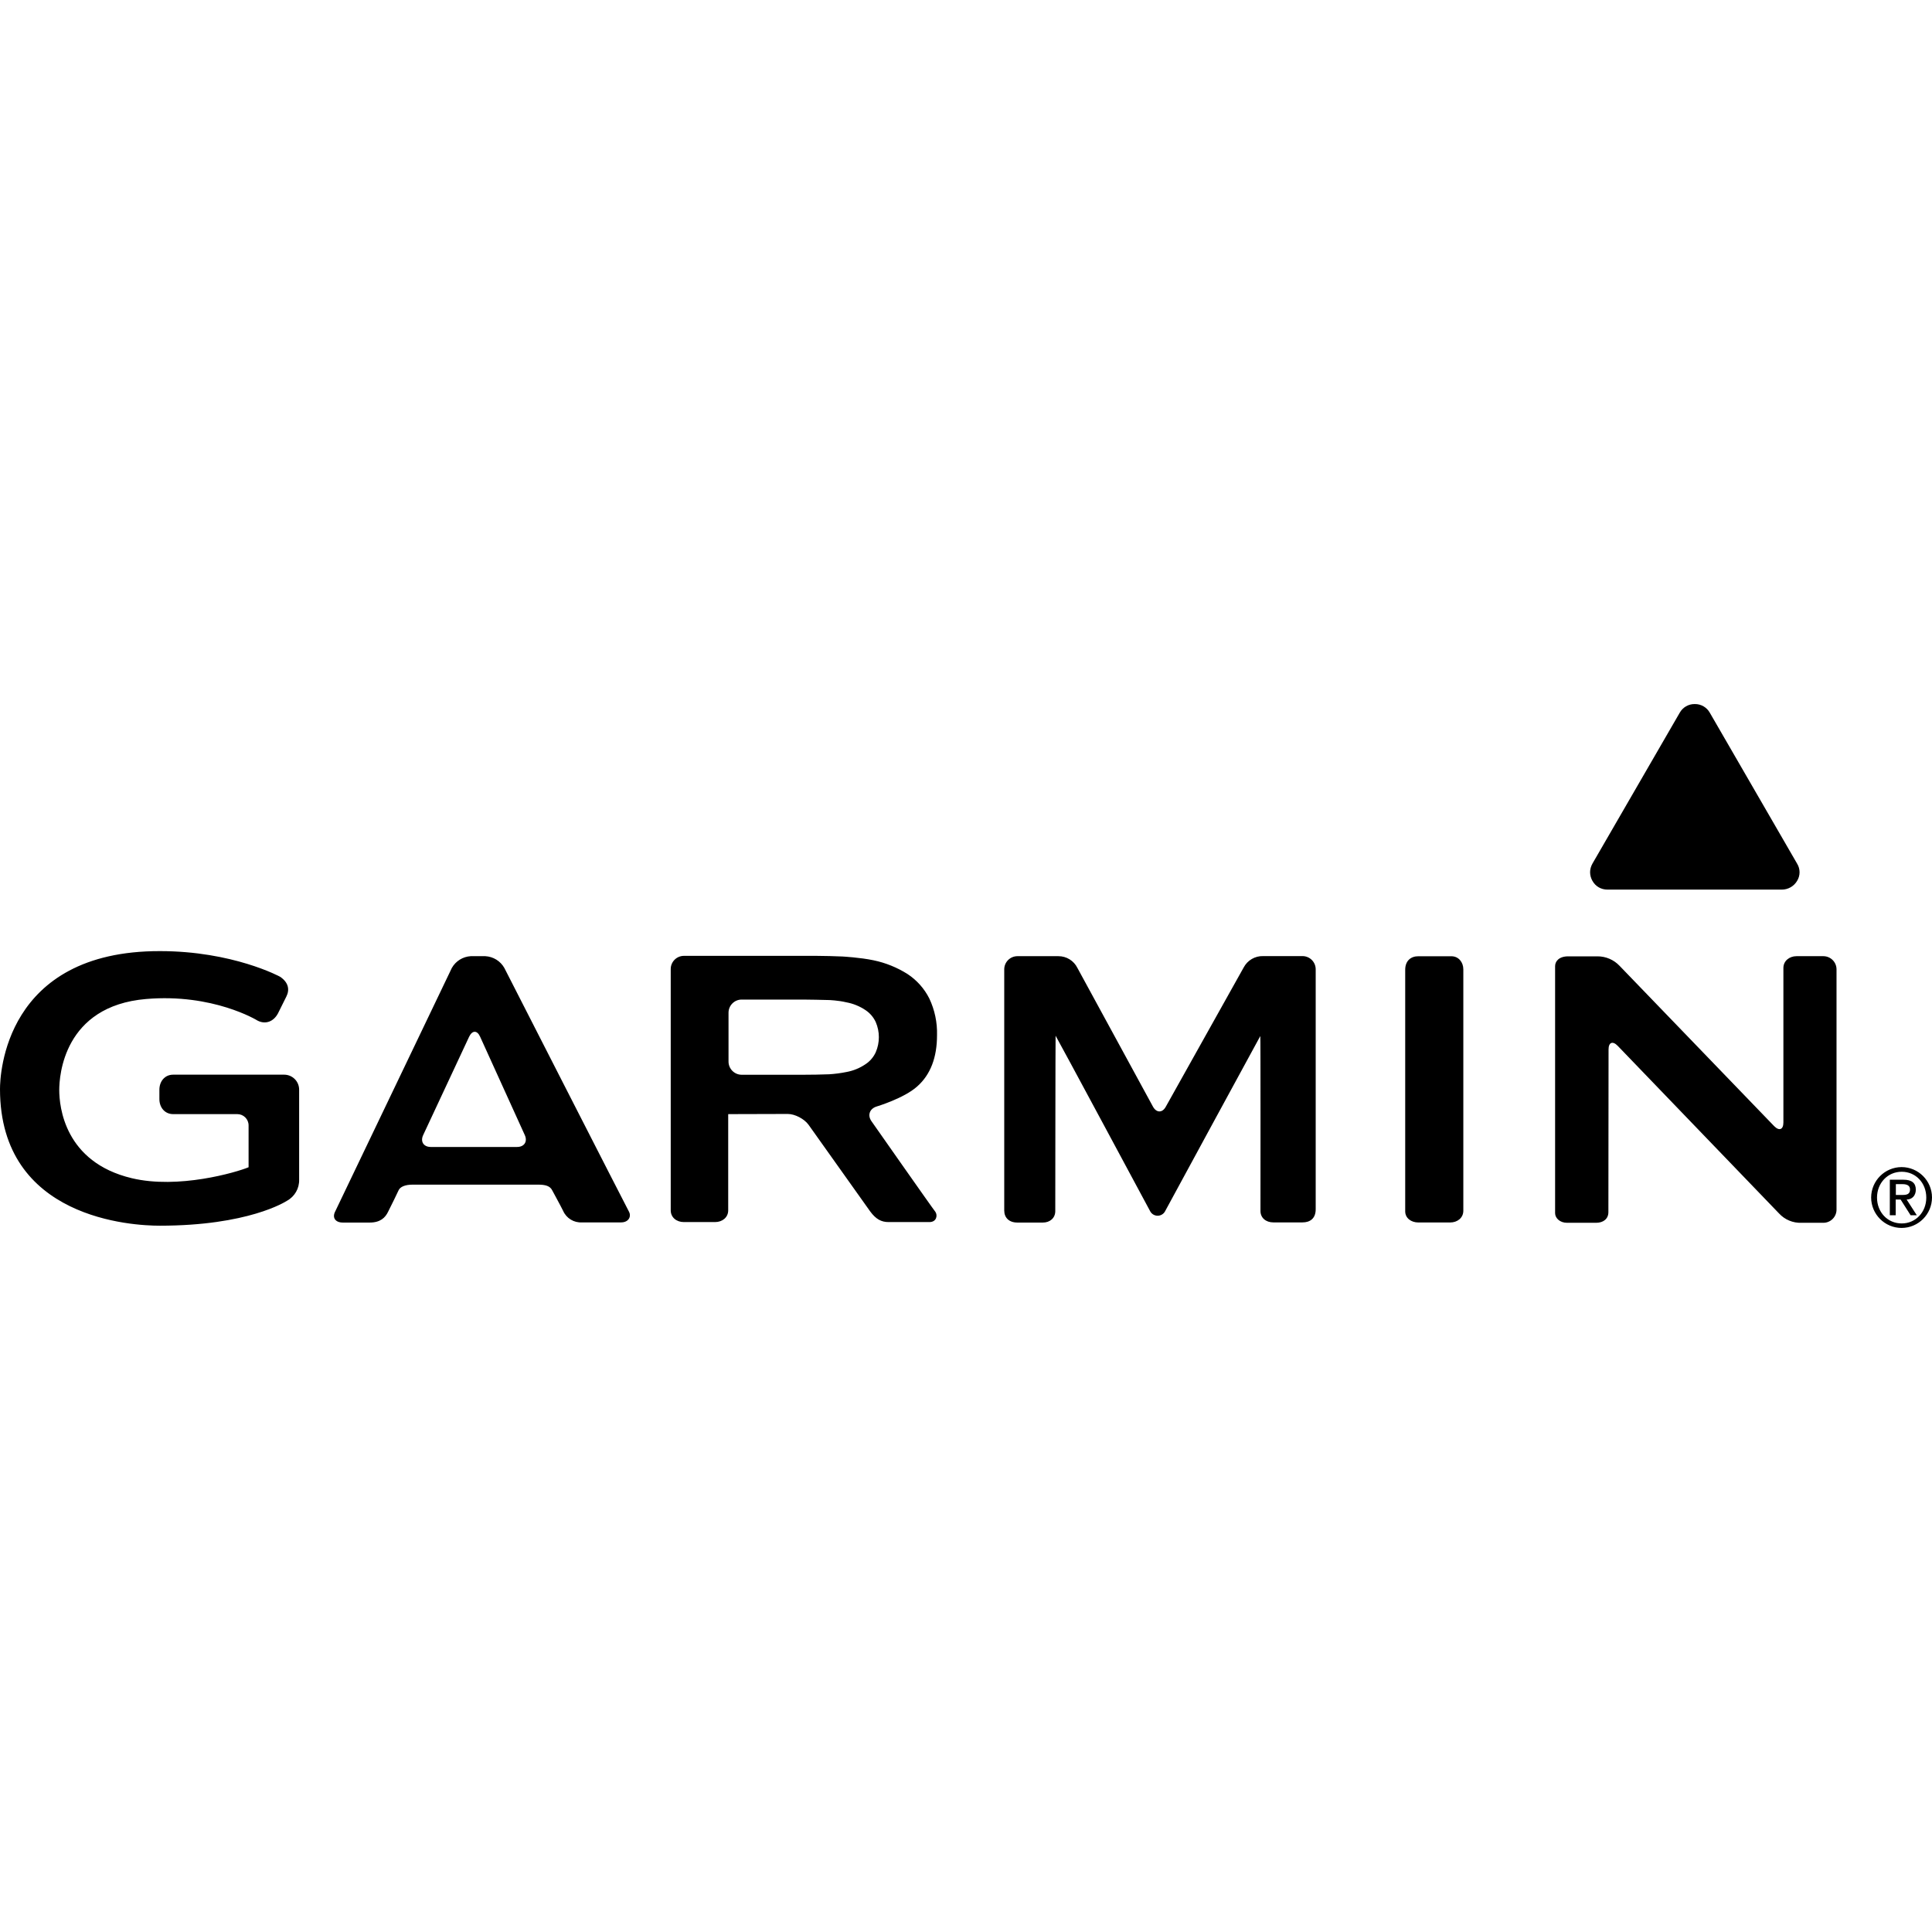
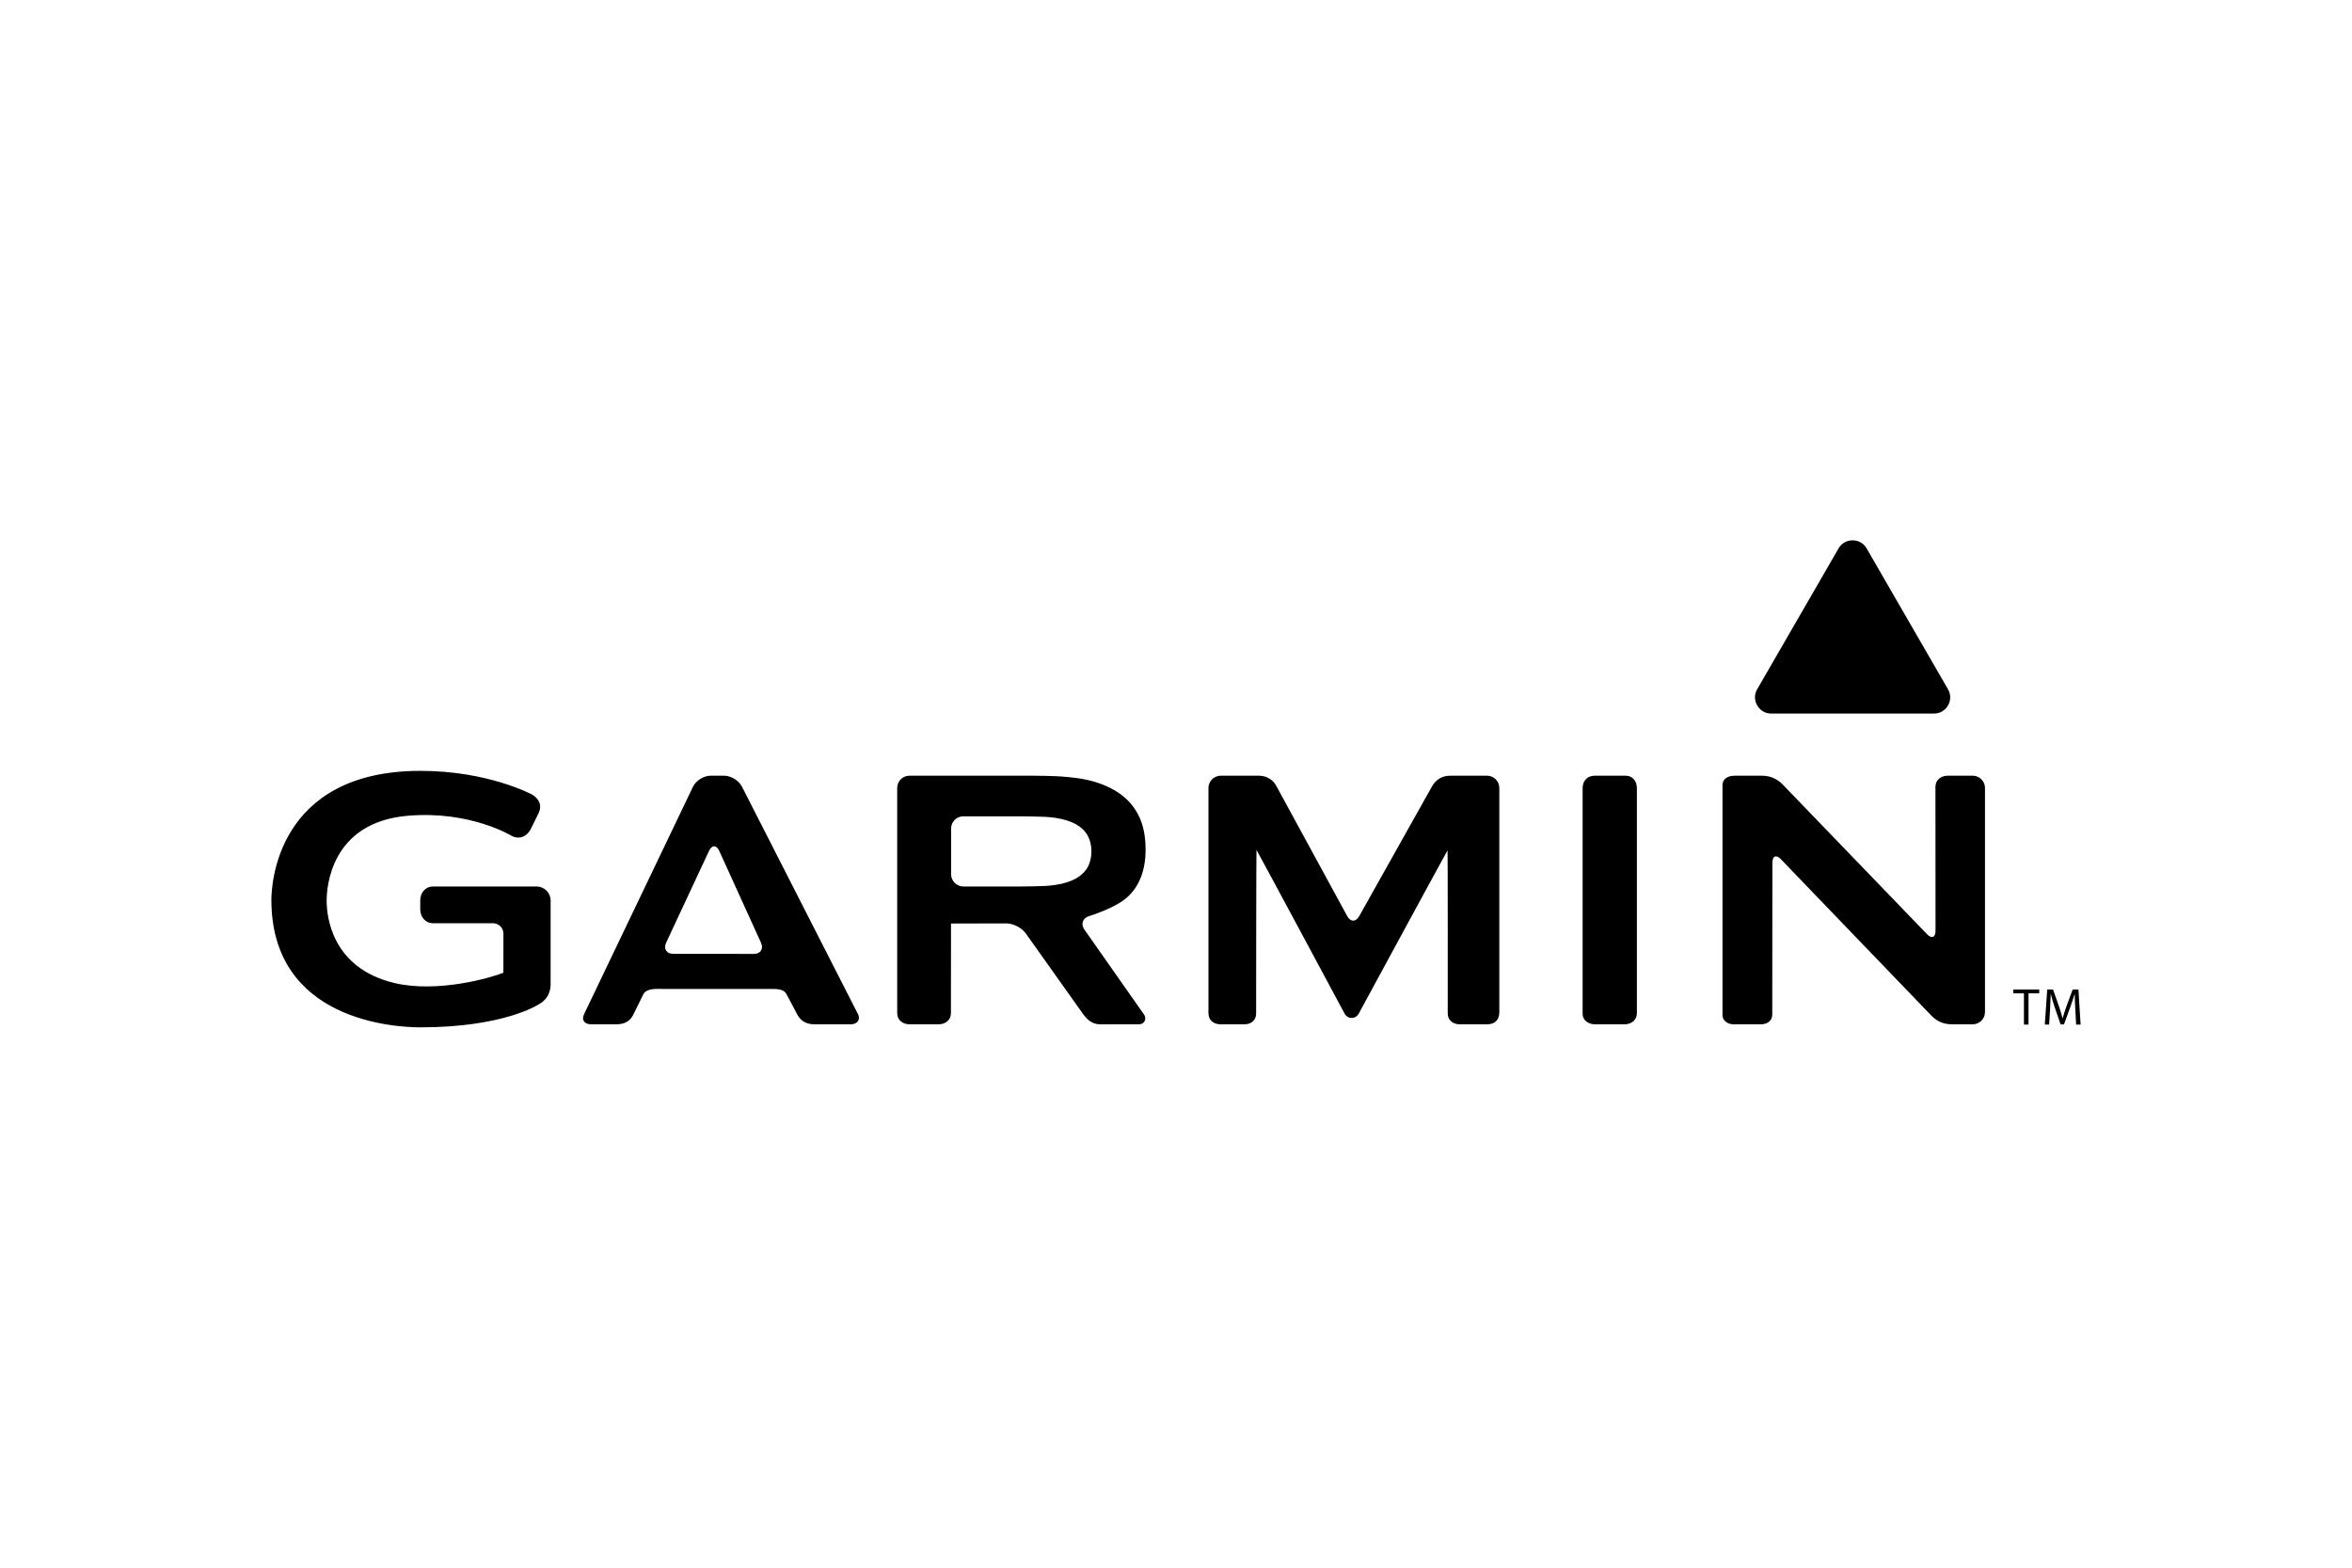
- <svg xmlns="http://www.w3.org/2000/svg" fill="#000000" role="img" viewBox="0 0 24 24">
-   <path d="M6.265 12.024a.289.289 0 0 0-.236-.146h-.182a.289.289 0 0 0-.234.146l-1.449 3.025c-.041.079.004.138.094.138h.335c.132 0 .193-.061.228-.134.037-.073.116-.234.13-.266.02-.045.083-.071.175-.071h1.559c.089 0 .148.016.175.071.018.035.098.179.136.256a.24.24 0 0 0 .234.142h.486c.089 0 .13-.069.098-.132-.034-.061-1.549-3.029-1.549-3.029zm-.914 2.224c-.089 0-.132-.067-.094-.148l.571-1.222c.039-.081.1-.081.136 0l.555 1.222c.037.081-.006.148-.096.148H5.351zm12.105-2.201v3.001c0 .083.073.138.163.138h.396c.089 0 .163-.057.163-.146v-2.998c0-.089-.059-.163-.148-.163h-.411c-.09-.001-.163.054-.163.168zm-6.631 1.88c-.051-.073-.022-.154.063-.181 0 0 .342-.102.506-.25.165-.146.246-.36.246-.636a1 1 0 0 0-.096-.457.787.787 0 0 0-.27-.303 1.276 1.276 0 0 0-.423-.171c-.165-.035-.386-.047-.386-.047a8.81 8.81 0 0 0-.325-.008H8.495a.164.164 0 0 0-.163.163v2.998c0 .089.073.146.163.146h.388c.089 0 .163-.057.163-.146v-1.193s.002 0 .002-.002l.738-.002c.089 0 .205.061.258.134l.766 1.077c.071.096.138.132.228.132h.508c.089 0 .104-.085.073-.128-.032-.038-.794-1.126-.794-1.126zm-.311-.61a1.57 1.57 0 0 1-.213.028 8.807 8.807 0 0 1-.325.006h-.763a.164.164 0 0 1-.163-.163v-.608c0-.089.073-.163.163-.163h.762c.089 0 .236.004.325.006 0 0 .114.004.213.028a.629.629 0 0 1 .24.098.358.358 0 0 1 .126.148.473.473 0 0 1 0 .374.352.352 0 0 1-.126.148.617.617 0 0 1-.239.098zm11.803-1.439c-.089 0-.163.059-.163.146v1.919c0 .089-.051.11-.114.047l-1.921-1.992a.376.376 0 0 0-.276-.118h-.362c-.114 0-.163.061-.163.122v3.068c0 .061.059.12.148.12h.362c.089 0 .152-.049.152-.132l.002-2.021c0-.089.051-.11.114-.045l2.004 2.082a.36.36 0 0 0 .279.116h.272a.164.164 0 0 0 .163-.163v-2.986a.164.164 0 0 0-.163-.163h-.334zm-7.835 1.87c-.043.079-.116.077-.159 0l-.939-1.724a.262.262 0 0 0-.236-.146h-.51a.164.164 0 0 0-.163.163v2.996c0 .089.059.15.163.15h.317c.089 0 .154-.057.154-.142 0-.041.002-2.179.004-2.179.004 0 1.173 2.177 1.173 2.177a.105.105 0 0 0 .189 0s1.179-2.173 1.181-2.173c.004 0 .002 2.11.002 2.173 0 .087.069.142.159.142h.364c.089 0 .163-.045.163-.163V12.04a.164.164 0 0 0-.163-.163h-.488a.265.265 0 0 0-.244.142l-.967 1.729zM0 13.529c0 1.616 1.653 1.697 1.984 1.697 1.098 0 1.561-.297 1.58-.309a.29.29 0 0 0 .152-.264v-1.116a.186.186 0 0 0-.187-.187H2.151c-.104 0-.171.083-.171.187v.116c0 .104.067.187.171.187h.797a.14.14 0 0 1 .14.14v.52c-.157.065-.874.274-1.451.136-.836-.199-.901-.89-.901-1.096 0-.173.053-1.043 1.079-1.13.831-.071 1.378.264 1.384.268.098.051.199.014.254-.089l.104-.209c.043-.085.028-.175-.077-.246-.006-.004-.59-.319-1.494-.319C.055 11.813 0 13.354 0 13.529zm22.134-2.478h-2.165c-.079 0-.148-.039-.187-.108s-.039-.146 0-.215l1.084-1.874a.21.21 0 0 1 .187-.108.21.21 0 0 1 .187.108l1.084 1.874a.203.203 0 0 1 0 .215.22.22 0 0 1-.19.108zm1.488 3.447c.207 0 .378.169.378.378a.379.379 0 0 1-.378.378.379.379 0 0 1-.378-.378.38.38 0 0 1 .378-.378zm.002.7c.173 0 .305-.14.305-.321s-.13-.321-.305-.321-.307.14-.307.321c0 .18.13.321.307.321zm-.146-.543h.169c.102 0 .152.041.152.124 0 .071-.045.122-.114.122l.126.195h-.077l-.124-.195h-.061v.195h-.073v-.441h.002zm.073.189h.085c.055 0 .091-.012.091-.069 0-.051-.045-.065-.091-.065h-.085v.134z" />
+ <svg xmlns="http://www.w3.org/2000/svg" xmlns:xlink="http://www.w3.org/1999/xlink" height="800" width="1200" overflow="visible" viewBox="-43.369 -19.46 375.863 116.763">
+   <path d="M75.2 39.37c-.479-.964-1.754-1.751-2.833-1.751h-2.193c-1.077 0-2.337.796-2.803 1.767L49.985 75.708c-.483.961.042 1.649 1.121 1.649h4.018c1.586 0 2.313-.721 2.742-1.605.431-.884 1.389-2.805 1.572-3.197.248-.53 1.012-.855 2.089-.854l18.707.01c1.078.002 1.771.207 2.09.844.208.415 1.164 2.143 1.634 3.086.474.943 1.27 1.716 2.815 1.716h5.83c1.078 0 1.55-.818 1.162-1.578C93.375 75.017 75.2 39.37 75.2 39.37zM64.216 66.091c-1.077 0-1.584-.802-1.131-1.777l6.851-14.677c.456-.978 1.193-.971 1.638.006l6.67 14.677c.445.979-.072 1.781-1.148 1.781zm145.327-26.44v36.034c0 .992.881 1.672 1.96 1.672h4.751c1.077 0 1.959-.688 1.959-1.766V39.578c0-1.079-.696-1.958-1.773-1.958h-4.937c-1.079-.001-1.96.662-1.96 2.031zm-79.616 22.57c-.619-.882-.279-1.856.752-2.164 0 0 4.105-1.229 6.07-2.991 1.966-1.767 2.954-4.318 2.954-7.643 0-2.174-.38-4.002-1.137-5.489-.757-1.483-1.842-2.697-3.254-3.626-1.412-.934-3.102-1.619-5.07-2.048-1.971-.427-4.63-.552-4.63-.552-1.078-.049-2.839-.089-3.915-.089h-19.73c-1.076 0-1.958.879-1.958 1.958v36.014c0 1.079.881 1.766 1.958 1.766h4.669c1.078 0 1.959-.688 1.959-1.766 0 0 .003-14.324.012-14.324.008 0 .013-.008.013-.018 0-.012 8.851-.022 8.851-.022 1.076 0 2.466.72 3.089 1.602l9.188 12.937c.854 1.146 1.666 1.591 2.743 1.591h6.103c1.078 0 1.247-1.016.874-1.544-.369-.525-9.541-13.592-9.541-13.592zm-3.715-7.314c-1.209.278-2.57.334-2.57.334-1.076.047-2.837.085-3.915.085h-9.146c-1.078 0-1.959-.882-1.959-1.959V46.07c0-1.078.881-1.959 1.959-1.959h9.146c1.078 0 2.839.039 3.915.084 0 0 1.361.054 2.57.333 1.209.279 2.168.668 2.87 1.171.705.506 1.208 1.099 1.512 1.781.3.682.453 1.425.453 2.236 0 .807-.153 1.554-.453 2.235-.304.682-.807 1.275-1.512 1.781-.702.506-1.661.9-2.87 1.175zm141.663-17.288c-1.077 0-1.948.71-1.948 1.748 0 .498.012 23.036.012 23.036 0 1.08-.61 1.325-1.358.549l-23.066-23.925c-.749-.776-1.845-1.408-3.321-1.408h-4.338c-1.364 0-1.961.728-1.961 1.465v36.837c0 .735.7 1.436 1.779 1.436h4.345c1.075 0 1.829-.586 1.829-1.578 0-.498.022-24.268.022-24.268 0-1.077.609-1.323 1.355-.545l24.051 25.003c.764.765 1.692 1.388 3.343 1.388h3.264c1.079 0 1.96-.881 1.96-1.959v-35.82c0-1.079-.881-1.958-1.96-1.958h-4.008zm-94.043 22.462c-.523.941-1.384.938-1.9-.005L160.657 39.37c-.479-.961-1.462-1.751-2.832-1.751h-6.115c-1.078 0-1.961.879-1.961 1.958v35.968c0 1.076.708 1.812 1.961 1.812h3.801c1.079 0 1.856-.68 1.856-1.719 0-.498.016-26.16.057-26.16.042 0 14.073 26.153 14.073 26.153.508.949 1.755.953 2.273.008 0 0 14.146-26.086 14.188-26.086.044 0 .028 25.336.028 26.085 0 1.04.831 1.719 1.91 1.719h4.378c1.079 0 1.958-.537 1.958-1.959v-35.82c0-1.079-.879-1.958-1.958-1.958h-5.862c-1.496 0-2.396.763-2.931 1.7zM0 57.453c0 19.405 19.848 20.389 23.828 20.389 13.171 0 18.737-3.559 18.968-3.713.824-.466 1.827-1.406 1.827-3.167V57.568c0-1.234-1.005-2.239-2.24-2.239H25.836c-1.237 0-2.049 1.005-2.049 2.239v1.387c0 1.236.812 2.244 2.049 2.244h9.571c.924 0 1.675.75 1.675 1.674 0 0-.009 5.871-.009 6.243-1.891.772-10.503 3.288-17.423 1.638C9.612 68.353 8.83 60.072 8.83 57.591c0-2.082.624-12.512 12.952-13.567 9.979-.854 16.55 3.175 16.615 3.214 1.173.608 2.387.175 3.041-1.067.003-.01 1.245-2.523 1.245-2.523.517-1.034.343-2.106-.919-2.962-.084-.048-7.079-3.841-17.934-3.841C.668 36.846 0 55.344 0 57.453zM280.067 72.41h-1.705v-.615h4.15v.615h-1.713v4.989h-.732zm8.208 2.528c-.042-.782-.092-1.73-.092-2.42h-.017c-.199.648-.424 1.355-.706 2.129l-.99 2.718h-.549l-.915-2.668c-.266-.798-.481-1.514-.64-2.179h-.017c-.017.698-.059 1.63-.108 2.478l-.149 2.402h-.69l.391-5.604h.923l.957 2.711c.232.69.415 1.306.565 1.887h.017c.149-.565.349-1.18.599-1.887l.998-2.711h.923l.35 5.604h-.716z" />
+   <defs>
+     <path d="M265.682 27.688l-25.992-.001c-.953 0-1.771-.474-2.247-1.299s-.476-1.769.001-2.594l12.997-22.498C250.917.472 251.734 0 252.687 0c.952 0 1.77.472 2.246 1.296l12.995 22.499c.478.825.478 1.77.001 2.595-.476.824-1.294 1.298-2.247 1.298z" id="a" />
+   </defs>
+   <use height="100%" width="100%" fill="#000000" clip-rule="evenodd" fill-rule="evenodd" xlink:href="#a" />
</svg>
